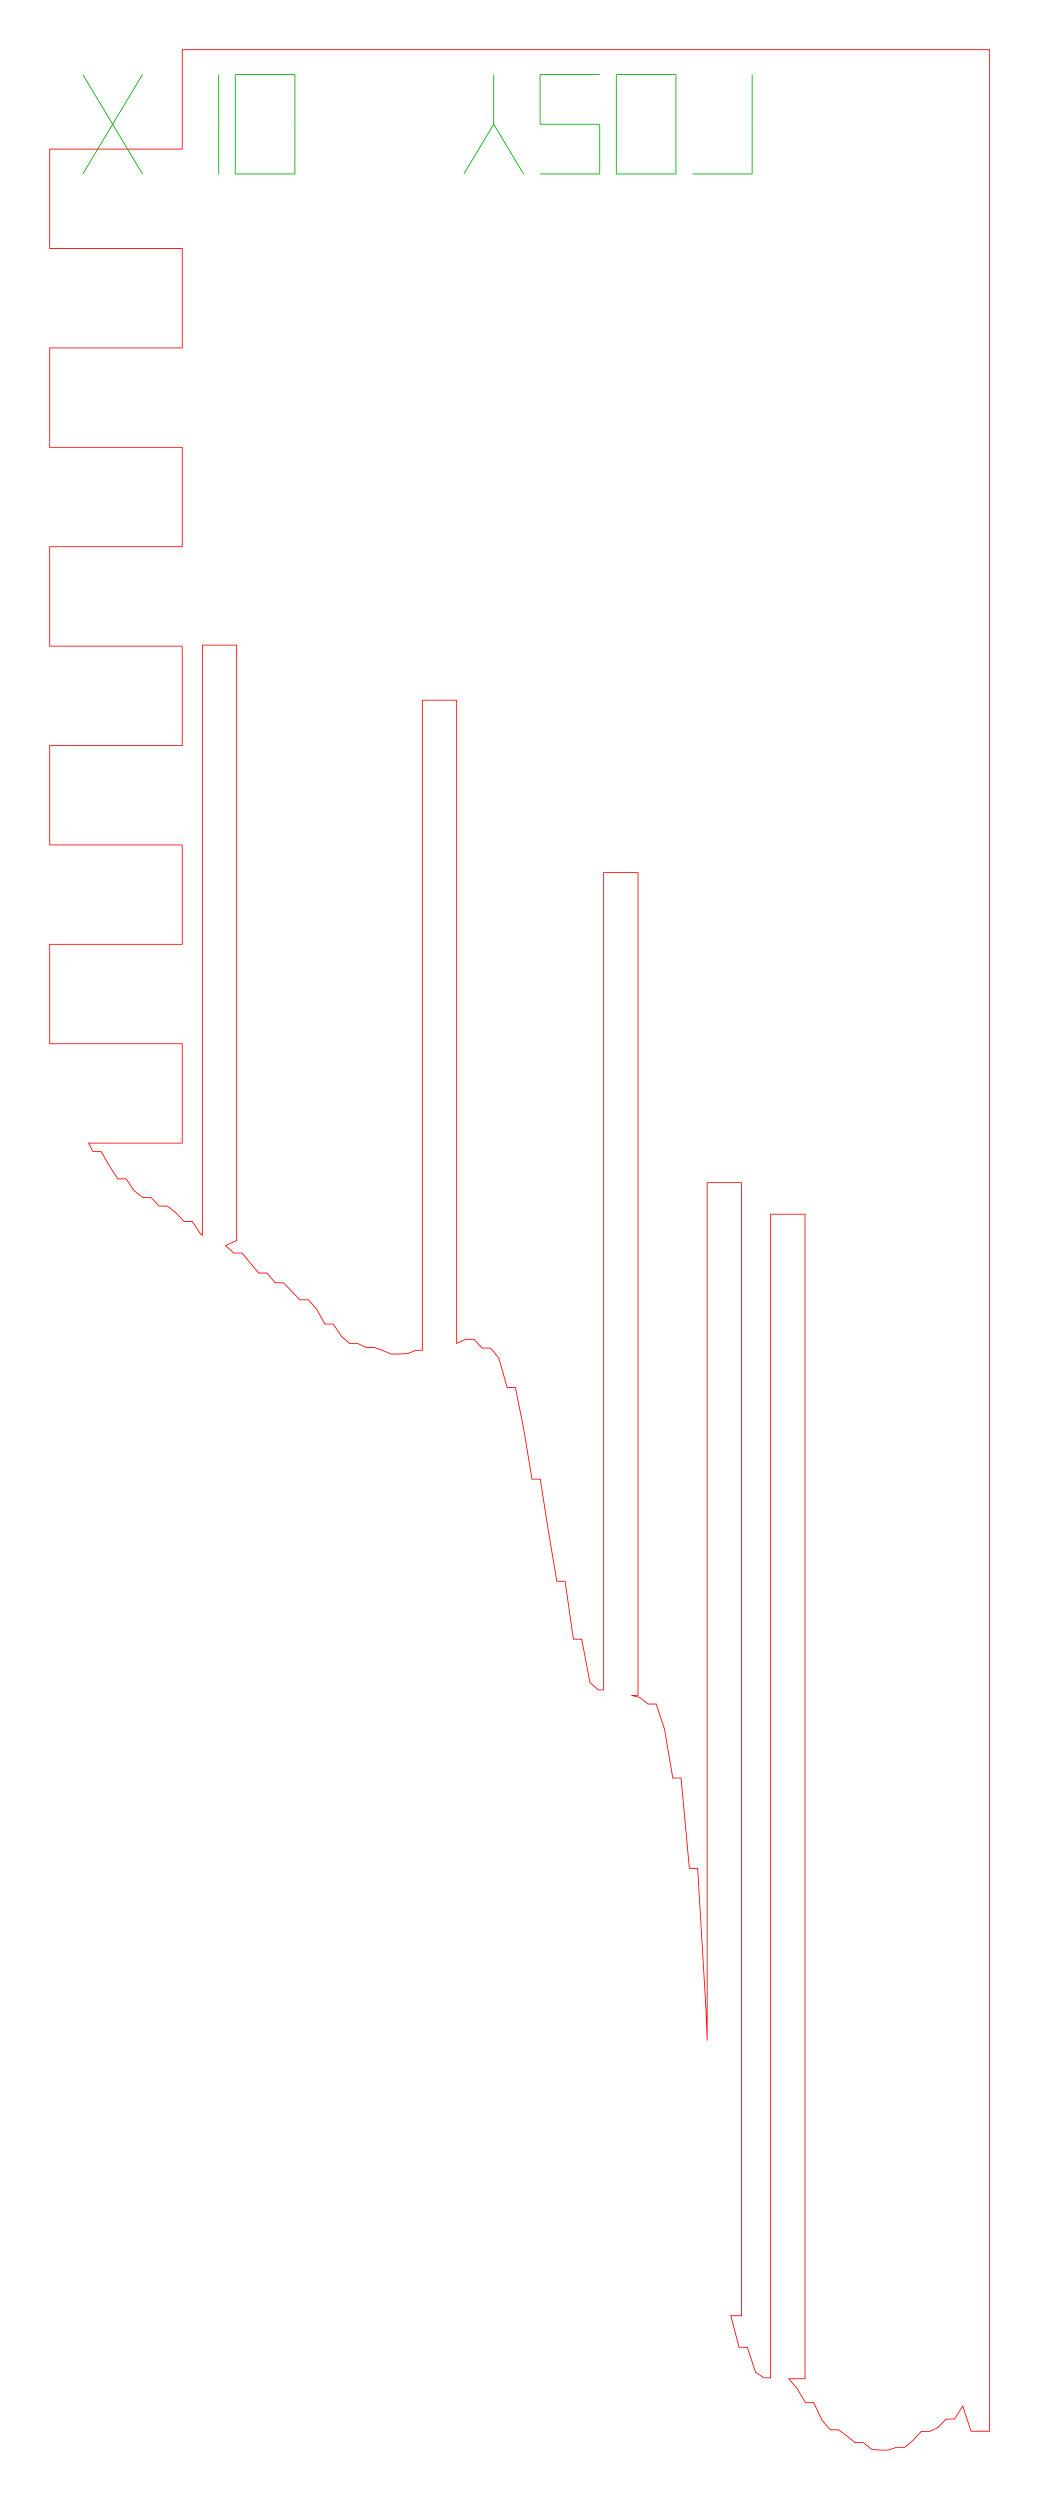
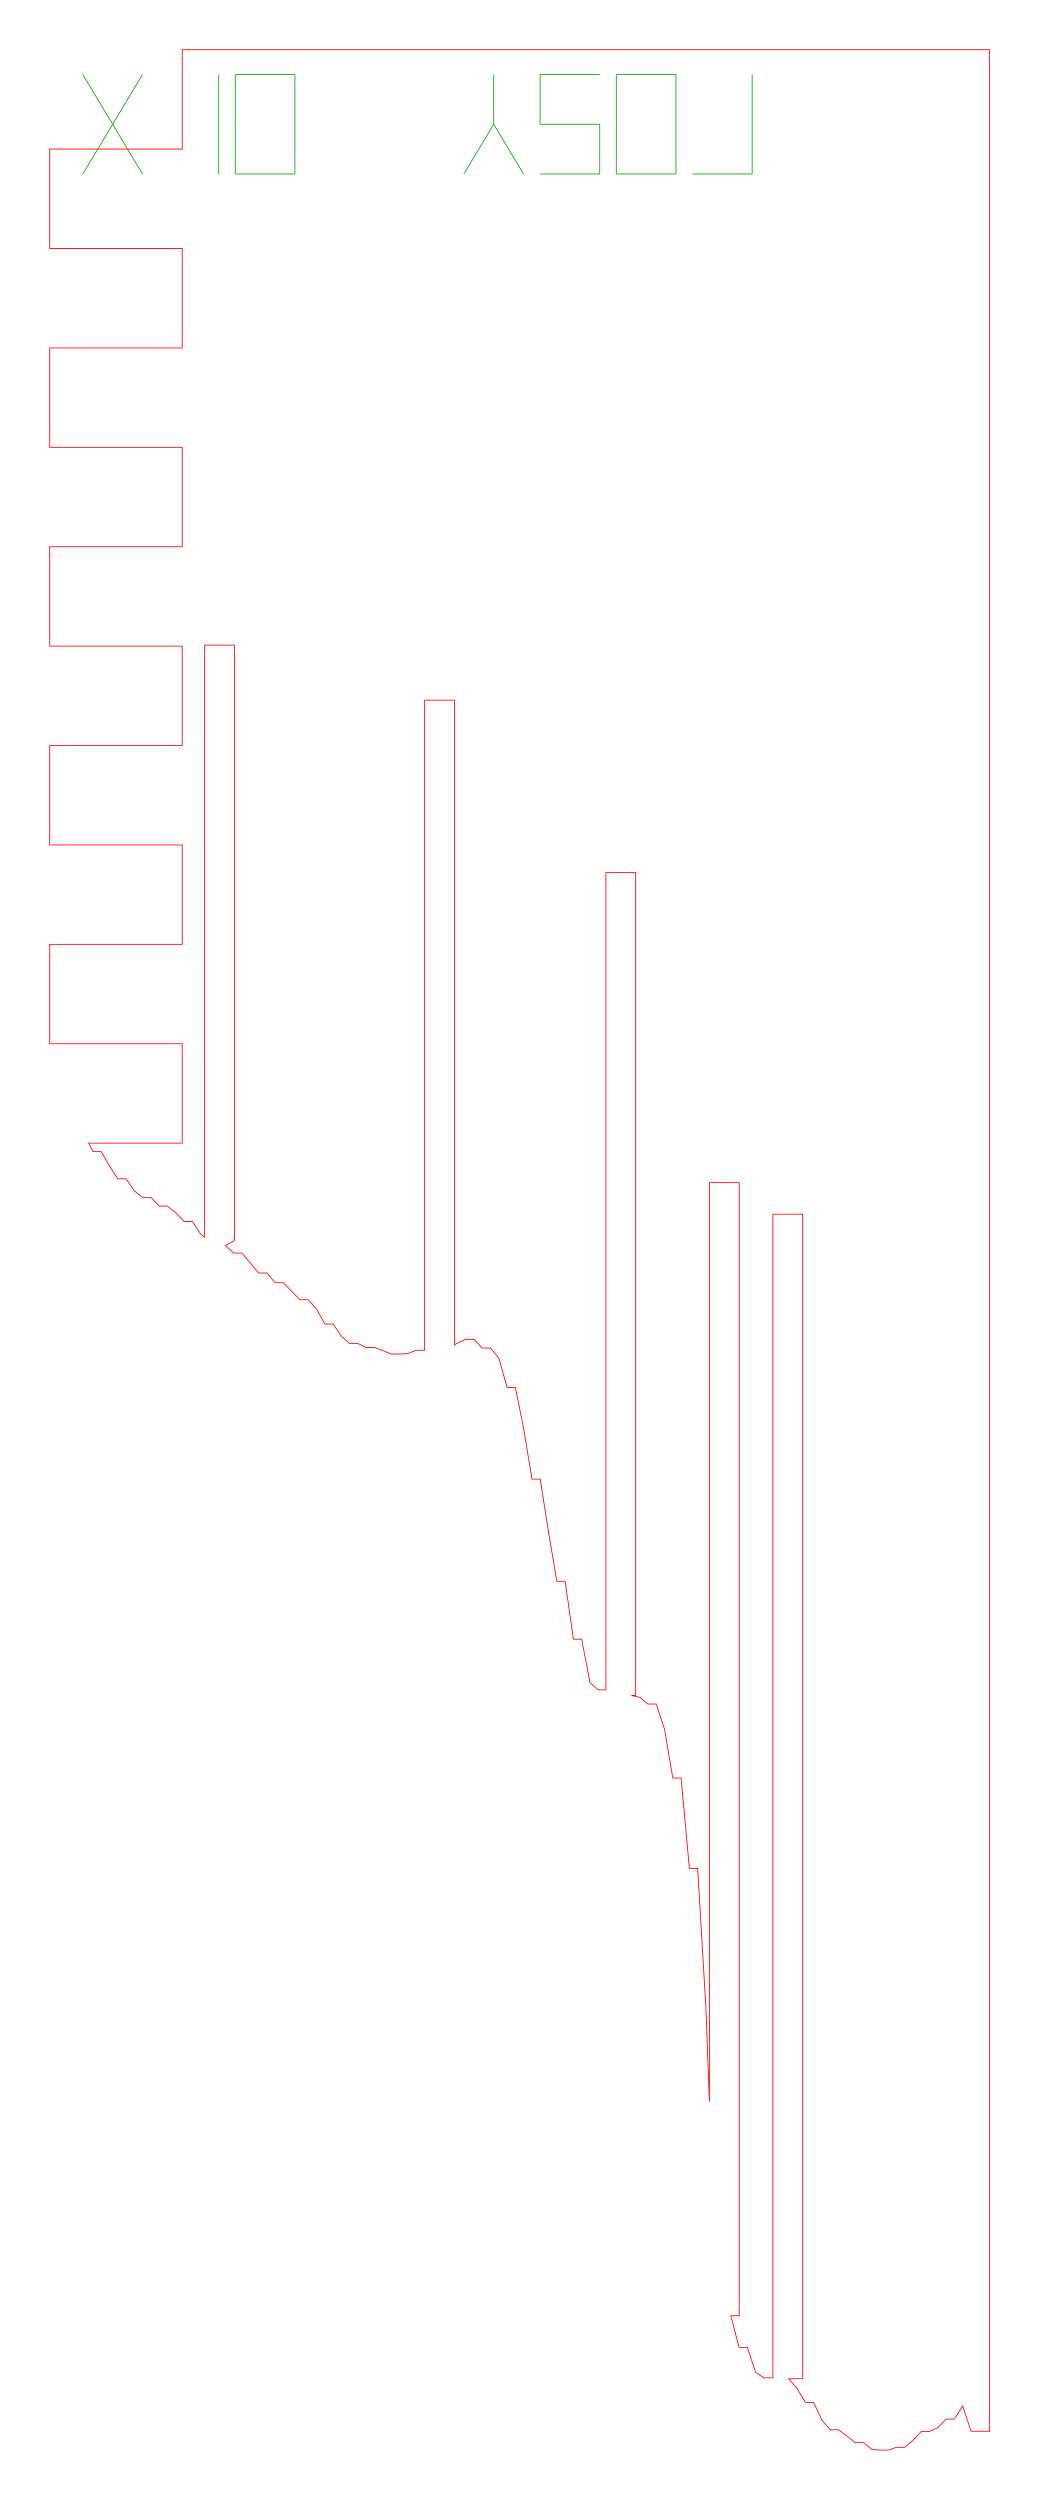
<svg xmlns="http://www.w3.org/2000/svg" width="125.5mm" height="301.8mm" viewBox="0 0 125.5 301.8">
-   <path d="M 11.22,139.02 L 12.22,139.02 L 13.22,140.77 L 14.22,142.31 L 15.22,142.31 L 16.22,143.77 L 17.22,144.55 L 18.22,144.55 L 19.22,145.60 L 20.22,145.60 L 21.22,146.40 L 22.22,147.46 L 23.22,147.46 L 24.22,148.98 L 24.43,149.14 L 24.43,77.88 L 28.57,77.88 L 28.57,149.75 L 27.22,150.37 L 28.22,151.27 L 29.22,151.27 L 30.22,152.48 L 31.22,153.68 L 32.22,153.68 L 33.22,154.85 L 34.22,154.85 L 35.22,155.90 L 36.22,156.91 L 37.22,156.91 L 38.22,158.04 L 39.22,159.84 L 40.22,159.84 L 41.22,161.32 L 42.22,162.20 L 43.22,162.20 L 44.22,162.67 L 45.22,162.67 L 46.22,163.04 L 47.22,163.46 L 48.22,163.46 L 49.22,163.40 L 50.22,163.01 L 50.99,163.01 L 50.99,84.53 L 55.13,84.53 L 55.13,162.19 L 55.22,162.14 L 56.22,161.68 L 57.22,161.68 L 58.22,162.74 L 59.22,162.74 L 60.22,163.95 L 61.22,167.49 L 62.22,167.49 L 63.22,172.49 L 64.22,178.56 L 65.22,178.56 L 66.22,184.96 L 67.22,190.89 L 68.22,190.89 L 69.22,197.88 L 70.22,197.88 L 71.22,203.11 L 72.22,204.00 L 72.87,204.00 L 72.87,105.34 L 77.02,105.34 L 77.02,204.67 L 76.22,204.67 L 77.22,204.90 L 78.22,205.71 L 79.22,205.71 L 80.22,208.75 L 81.22,214.65 L 82.22,214.65 L 83.22,225.55 L 84.22,225.55 L 85.22,242.44 L 85.37,246.34 L 85.37,142.77 L 89.52,142.77 L 89.52,279.55 L 88.22,279.55 L 89.22,283.37 L 90.22,283.37 L 91.22,286.39 L 92.22,287.05 L 93.03,287.05 L 93.03,146.58 L 97.18,146.58 L 97.18,287.16 L 95.22,287.16 L 96.22,288.33 L 97.22,290.02 L 98.22,290.02 L 99.22,292.15 L 100.22,293.32 L 101.22,293.32 L 102.22,294.05 L 103.22,294.87 L 104.22,294.87 L 105.22,295.68 L 106.22,295.78 L 107.22,295.78 L 108.22,295.44 L 109.22,295.44 L 110.22,294.60 L 111.22,293.52 L 112.22,293.52 L 113.22,293.06 L 114.22,292.03 L 115.22,292.03 L 116.22,290.45 L 117.22,293.50 L 118.22,293.50 L 119.22,293.50 L 119.47,293.50 L 119.47,6.00 L 119.22,6.00 L 118.22,6.00 L 117.22,6.00 L 116.22,6.00 L 115.22,6.00 L 114.22,6.00 L 113.22,6.00 L 112.22,6.00 L 111.22,6.00 L 110.22,6.00 L 109.22,6.00 L 108.22,6.00 L 107.22,6.00 L 106.22,6.00 L 105.22,6.00 L 104.22,6.00 L 103.22,6.00 L 102.22,6.00 L 101.22,6.00 L 100.22,6.00 L 99.22,6.00 L 98.22,6.00 L 97.22,6.00 L 96.22,6.00 L 95.22,6.00 L 94.22,6.00 L 93.22,6.00 L 92.22,6.00 L 91.22,6.00 L 90.22,6.00 L 89.22,6.00 L 88.22,6.00 L 87.22,6.00 L 86.22,6.00 L 85.22,6.00 L 84.22,6.00 L 83.22,6.00 L 82.22,6.00 L 81.22,6.00 L 80.22,6.00 L 79.22,6.00 L 78.22,6.00 L 77.22,6.00 L 76.22,6.00 L 75.22,6.00 L 74.22,6.00 L 73.22,6.00 L 72.22,6.00 L 71.22,6.00 L 70.22,6.00 L 69.22,6.00 L 68.22,6.00 L 67.22,6.00 L 66.22,6.00 L 65.22,6.00 L 64.22,6.00 L 63.22,6.00 L 62.22,6.00 L 61.22,6.00 L 60.22,6.00 L 59.22,6.00 L 58.22,6.00 L 57.22,6.00 L 56.22,6.00 L 55.22,6.00 L 54.22,6.00 L 53.22,6.00 L 52.22,6.00 L 51.22,6.00 L 50.22,6.00 L 49.22,6.00 L 48.22,6.00 L 47.22,6.00 L 46.22,6.00 L 45.22,6.00 L 44.22,6.00 L 43.22,6.00 L 42.22,6.00 L 41.22,6.00 L 40.22,6.00 L 39.22,6.00 L 38.22,6.00 L 37.22,6.00 L 36.22,6.00 L 35.22,6.00 L 34.22,6.00 L 33.22,6.00 L 32.22,6.00 L 31.22,6.00 L 30.22,6.00 L 29.22,6.00 L 28.22,6.00 L 27.22,6.00 L 26.22,6.00 L 25.22,6.00 L 24.22,6.00 L 23.22,6.00 L 22.22,6.00 L 22.00,6.00 L 22.00,18.00 L 14.00,18.00 L 6.00,18.00 L 6.00,30.00 L 14.00,30.00 L 22.00,30.00 L 22.00,42.00 L 14.00,42.00 L 6.00,42.00 L 6.00,54.00 L 14.00,54.00 L 22.00,54.00 L 22.00,66.00 L 14.00,66.00 L 6.00,66.00 L 6.00,78.00 L 14.00,78.00 L 22.00,78.00 L 22.00,90.00 L 14.00,90.00 L 6.00,90.00 L 6.00,102.00 L 14.00,102.00 L 22.00,102.00 L 22.00,114.00 L 14.00,114.00 L 6.00,114.00 L 6.00,126.00 L 14.00,126.00 L 22.00,126.00 L 22.00,138.00 L 14.00,138.00 L 10.69,138.00 L 11.22,139.02 Z" fill="none" stroke="#f00" stroke-width="0.1" />
+   <path d="M 11.22,139.02 L 12.22,139.02 L 13.22,140.77 L 14.22,142.31 L 15.22,142.31 L 16.22,143.77 L 17.22,144.55 L 18.22,144.55 L 19.22,145.60 L 20.22,145.60 L 21.22,146.40 L 22.22,147.46 L 23.22,147.46 L 24.22,148.98 L 24.70,149.35 L 24.70,77.88 L 28.30,77.88 L 28.30,149.75 L 27.22,150.37 L 28.22,151.27 L 29.22,151.27 L 30.22,152.48 L 31.22,153.68 L 32.22,153.68 L 33.22,154.85 L 34.22,154.85 L 35.22,155.90 L 36.22,156.91 L 37.22,156.91 L 38.22,158.04 L 39.22,159.84 L 40.22,159.84 L 41.22,161.32 L 42.22,162.20 L 43.22,162.20 L 44.22,162.67 L 45.22,162.67 L 46.22,163.04 L 47.22,163.46 L 48.22,163.46 L 49.22,163.40 L 50.22,163.01 L 51.22,163.01 L 51.26,163.01 L 51.26,84.53 L 54.86,84.53 L 54.86,162.35 L 55.22,162.14 L 56.22,161.68 L 57.22,161.68 L 58.22,162.74 L 59.22,162.74 L 60.22,163.95 L 61.22,167.49 L 62.22,167.49 L 63.22,172.49 L 64.22,178.56 L 65.22,178.56 L 66.22,184.96 L 67.22,190.89 L 68.22,190.89 L 69.22,197.88 L 70.22,197.88 L 71.22,203.11 L 72.22,204.00 L 73.14,204.00 L 73.14,105.34 L 76.74,105.34 L 76.74,204.67 L 76.22,204.67 L 77.22,204.90 L 78.22,205.71 L 79.22,205.71 L 80.22,208.75 L 81.22,214.65 L 82.22,214.65 L 83.22,225.55 L 84.22,225.55 L 85.22,242.44 L 85.64,253.73 L 85.64,142.77 L 89.24,142.77 L 89.24,279.55 L 88.22,279.55 L 89.22,283.37 L 90.22,283.37 L 91.22,286.39 L 92.22,287.05 L 93.22,287.05 L 93.30,287.06 L 93.30,146.58 L 96.90,146.58 L 96.90,287.16 L 95.22,287.16 L 96.22,288.33 L 97.22,290.02 L 98.22,290.02 L 99.22,292.15 L 100.22,293.32 L 101.22,293.32 L 102.22,294.05 L 103.22,294.87 L 104.22,294.87 L 105.22,295.68 L 106.22,295.78 L 107.22,295.78 L 108.22,295.44 L 109.22,295.44 L 110.22,294.60 L 111.22,293.52 L 112.22,293.52 L 113.22,293.06 L 114.22,292.03 L 115.22,292.03 L 116.22,290.45 L 117.22,293.50 L 118.22,293.50 L 119.22,293.50 L 119.47,293.50 L 119.47,6.00 L 119.22,6.00 L 118.22,6.00 L 117.22,6.00 L 116.22,6.00 L 115.22,6.00 L 114.22,6.00 L 113.22,6.00 L 112.22,6.00 L 111.22,6.00 L 110.22,6.00 L 109.22,6.00 L 108.22,6.00 L 107.22,6.00 L 106.22,6.00 L 105.22,6.00 L 104.22,6.00 L 103.22,6.00 L 102.22,6.00 L 101.22,6.00 L 100.22,6.00 L 99.22,6.00 L 98.22,6.00 L 97.22,6.00 L 96.22,6.00 L 95.22,6.00 L 94.22,6.00 L 93.22,6.00 L 92.22,6.00 L 91.22,6.00 L 90.22,6.00 L 89.22,6.00 L 88.22,6.00 L 87.22,6.00 L 86.22,6.00 L 85.22,6.00 L 84.22,6.00 L 83.22,6.00 L 82.22,6.00 L 81.22,6.00 L 80.22,6.00 L 79.22,6.00 L 78.22,6.00 L 77.22,6.00 L 76.22,6.00 L 75.22,6.00 L 74.22,6.00 L 73.22,6.00 L 72.22,6.00 L 71.22,6.00 L 70.22,6.00 L 69.22,6.00 L 68.22,6.00 L 67.22,6.00 L 66.22,6.00 L 65.22,6.00 L 64.22,6.00 L 63.22,6.00 L 62.22,6.00 L 61.22,6.00 L 60.22,6.00 L 59.22,6.00 L 58.22,6.00 L 57.22,6.00 L 56.22,6.00 L 55.22,6.00 L 54.22,6.00 L 53.22,6.00 L 52.22,6.00 L 51.22,6.00 L 50.22,6.00 L 49.22,6.00 L 48.22,6.00 L 47.22,6.00 L 46.22,6.00 L 45.22,6.00 L 44.22,6.00 L 43.22,6.00 L 42.22,6.00 L 41.22,6.00 L 40.22,6.00 L 39.22,6.00 L 38.22,6.00 L 37.22,6.00 L 36.22,6.00 L 35.22,6.00 L 34.22,6.00 L 33.22,6.00 L 32.22,6.00 L 31.22,6.00 L 30.22,6.00 L 29.22,6.00 L 28.22,6.00 L 27.22,6.00 L 26.22,6.00 L 25.22,6.00 L 24.22,6.00 L 23.22,6.00 L 22.22,6.00 L 22.00,6.00 L 22.00,18.00 L 14.00,18.00 L 6.00,18.00 L 6.00,30.00 L 14.00,30.00 L 22.00,30.00 L 22.00,42.00 L 14.00,42.00 L 6.00,42.00 L 6.00,54.00 L 14.00,54.00 L 22.00,54.00 L 22.00,66.00 L 14.00,66.00 L 6.00,66.00 L 6.00,78.00 L 14.00,78.00 L 22.00,78.00 L 22.00,90.00 L 14.00,90.00 L 6.00,90.00 L 6.00,102.00 L 14.00,102.00 L 22.00,102.00 L 22.00,114.00 L 14.00,114.00 L 6.00,114.00 L 6.00,126.00 L 14.00,126.00 L 22.00,126.00 L 22.00,138.00 L 14.00,138.00 L 10.69,138.00 L 11.22,139.02 Z" fill="none" stroke="#f00" stroke-width="0.1" />
  <path d="M 10.00,21.00 L 17.20,9.00" fill="none" stroke="#0a0" stroke-width="0.1" />
  <path d="M 10.00,9.00 L 17.20,21.00" fill="none" stroke="#0a0" stroke-width="0.1" />
  <path d="M 26.40,21.00 L 26.40,15.00" fill="none" stroke="#0a0" stroke-width="0.1" />
  <path d="M 26.40,15.00 L 26.40,9.00" fill="none" stroke="#0a0" stroke-width="0.1" />
  <path d="M 28.40,21.00 L 35.60,21.00" fill="none" stroke="#0a0" stroke-width="0.1" />
  <path d="M 35.60,21.00 L 35.60,15.00" fill="none" stroke="#0a0" stroke-width="0.1" />
  <path d="M 35.60,15.00 L 35.60,9.00" fill="none" stroke="#0a0" stroke-width="0.1" />
  <path d="M 28.40,9.00 L 35.60,9.00" fill="none" stroke="#0a0" stroke-width="0.1" />
  <path d="M 28.40,15.00 L 28.40,9.00" fill="none" stroke="#0a0" stroke-width="0.1" />
  <path d="M 28.40,21.00 L 28.40,15.00" fill="none" stroke="#0a0" stroke-width="0.1" />
  <path d="M 56.00,21.00 L 59.60,15.00" fill="none" stroke="#0a0" stroke-width="0.1" />
  <path d="M 63.20,21.00 L 59.60,15.00" fill="none" stroke="#0a0" stroke-width="0.1" />
  <path d="M 59.60,15.00 L 59.60,9.00" fill="none" stroke="#0a0" stroke-width="0.1" />
  <path d="M 65.20,21.00 L 72.40,21.00" fill="none" stroke="#0a0" stroke-width="0.1" />
  <path d="M 72.40,21.00 L 72.40,15.00" fill="none" stroke="#0a0" stroke-width="0.1" />
  <path d="M 65.20,15.00 L 72.40,15.00" fill="none" stroke="#0a0" stroke-width="0.1" />
  <path d="M 65.20,15.00 L 65.20,9.00" fill="none" stroke="#0a0" stroke-width="0.1" />
  <path d="M 65.20,9.00 L 72.40,9.00" fill="none" stroke="#0a0" stroke-width="0.1" />
  <path d="M 74.40,21.00 L 81.60,21.00" fill="none" stroke="#0a0" stroke-width="0.1" />
  <path d="M 81.60,21.00 L 81.60,15.00" fill="none" stroke="#0a0" stroke-width="0.1" />
  <path d="M 81.60,15.00 L 81.60,9.00" fill="none" stroke="#0a0" stroke-width="0.1" />
  <path d="M 74.40,9.00 L 81.60,9.00" fill="none" stroke="#0a0" stroke-width="0.1" />
  <path d="M 74.40,15.00 L 74.40,9.00" fill="none" stroke="#0a0" stroke-width="0.1" />
  <path d="M 74.40,21.00 L 74.40,15.00" fill="none" stroke="#0a0" stroke-width="0.1" />
  <path d="M 83.60,21.00 L 90.80,21.00" fill="none" stroke="#0a0" stroke-width="0.1" />
  <path d="M 90.80,21.00 L 90.80,15.00" fill="none" stroke="#0a0" stroke-width="0.1" />
  <path d="M 90.80,15.00 L 90.80,9.00" fill="none" stroke="#0a0" stroke-width="0.1" />
</svg>
